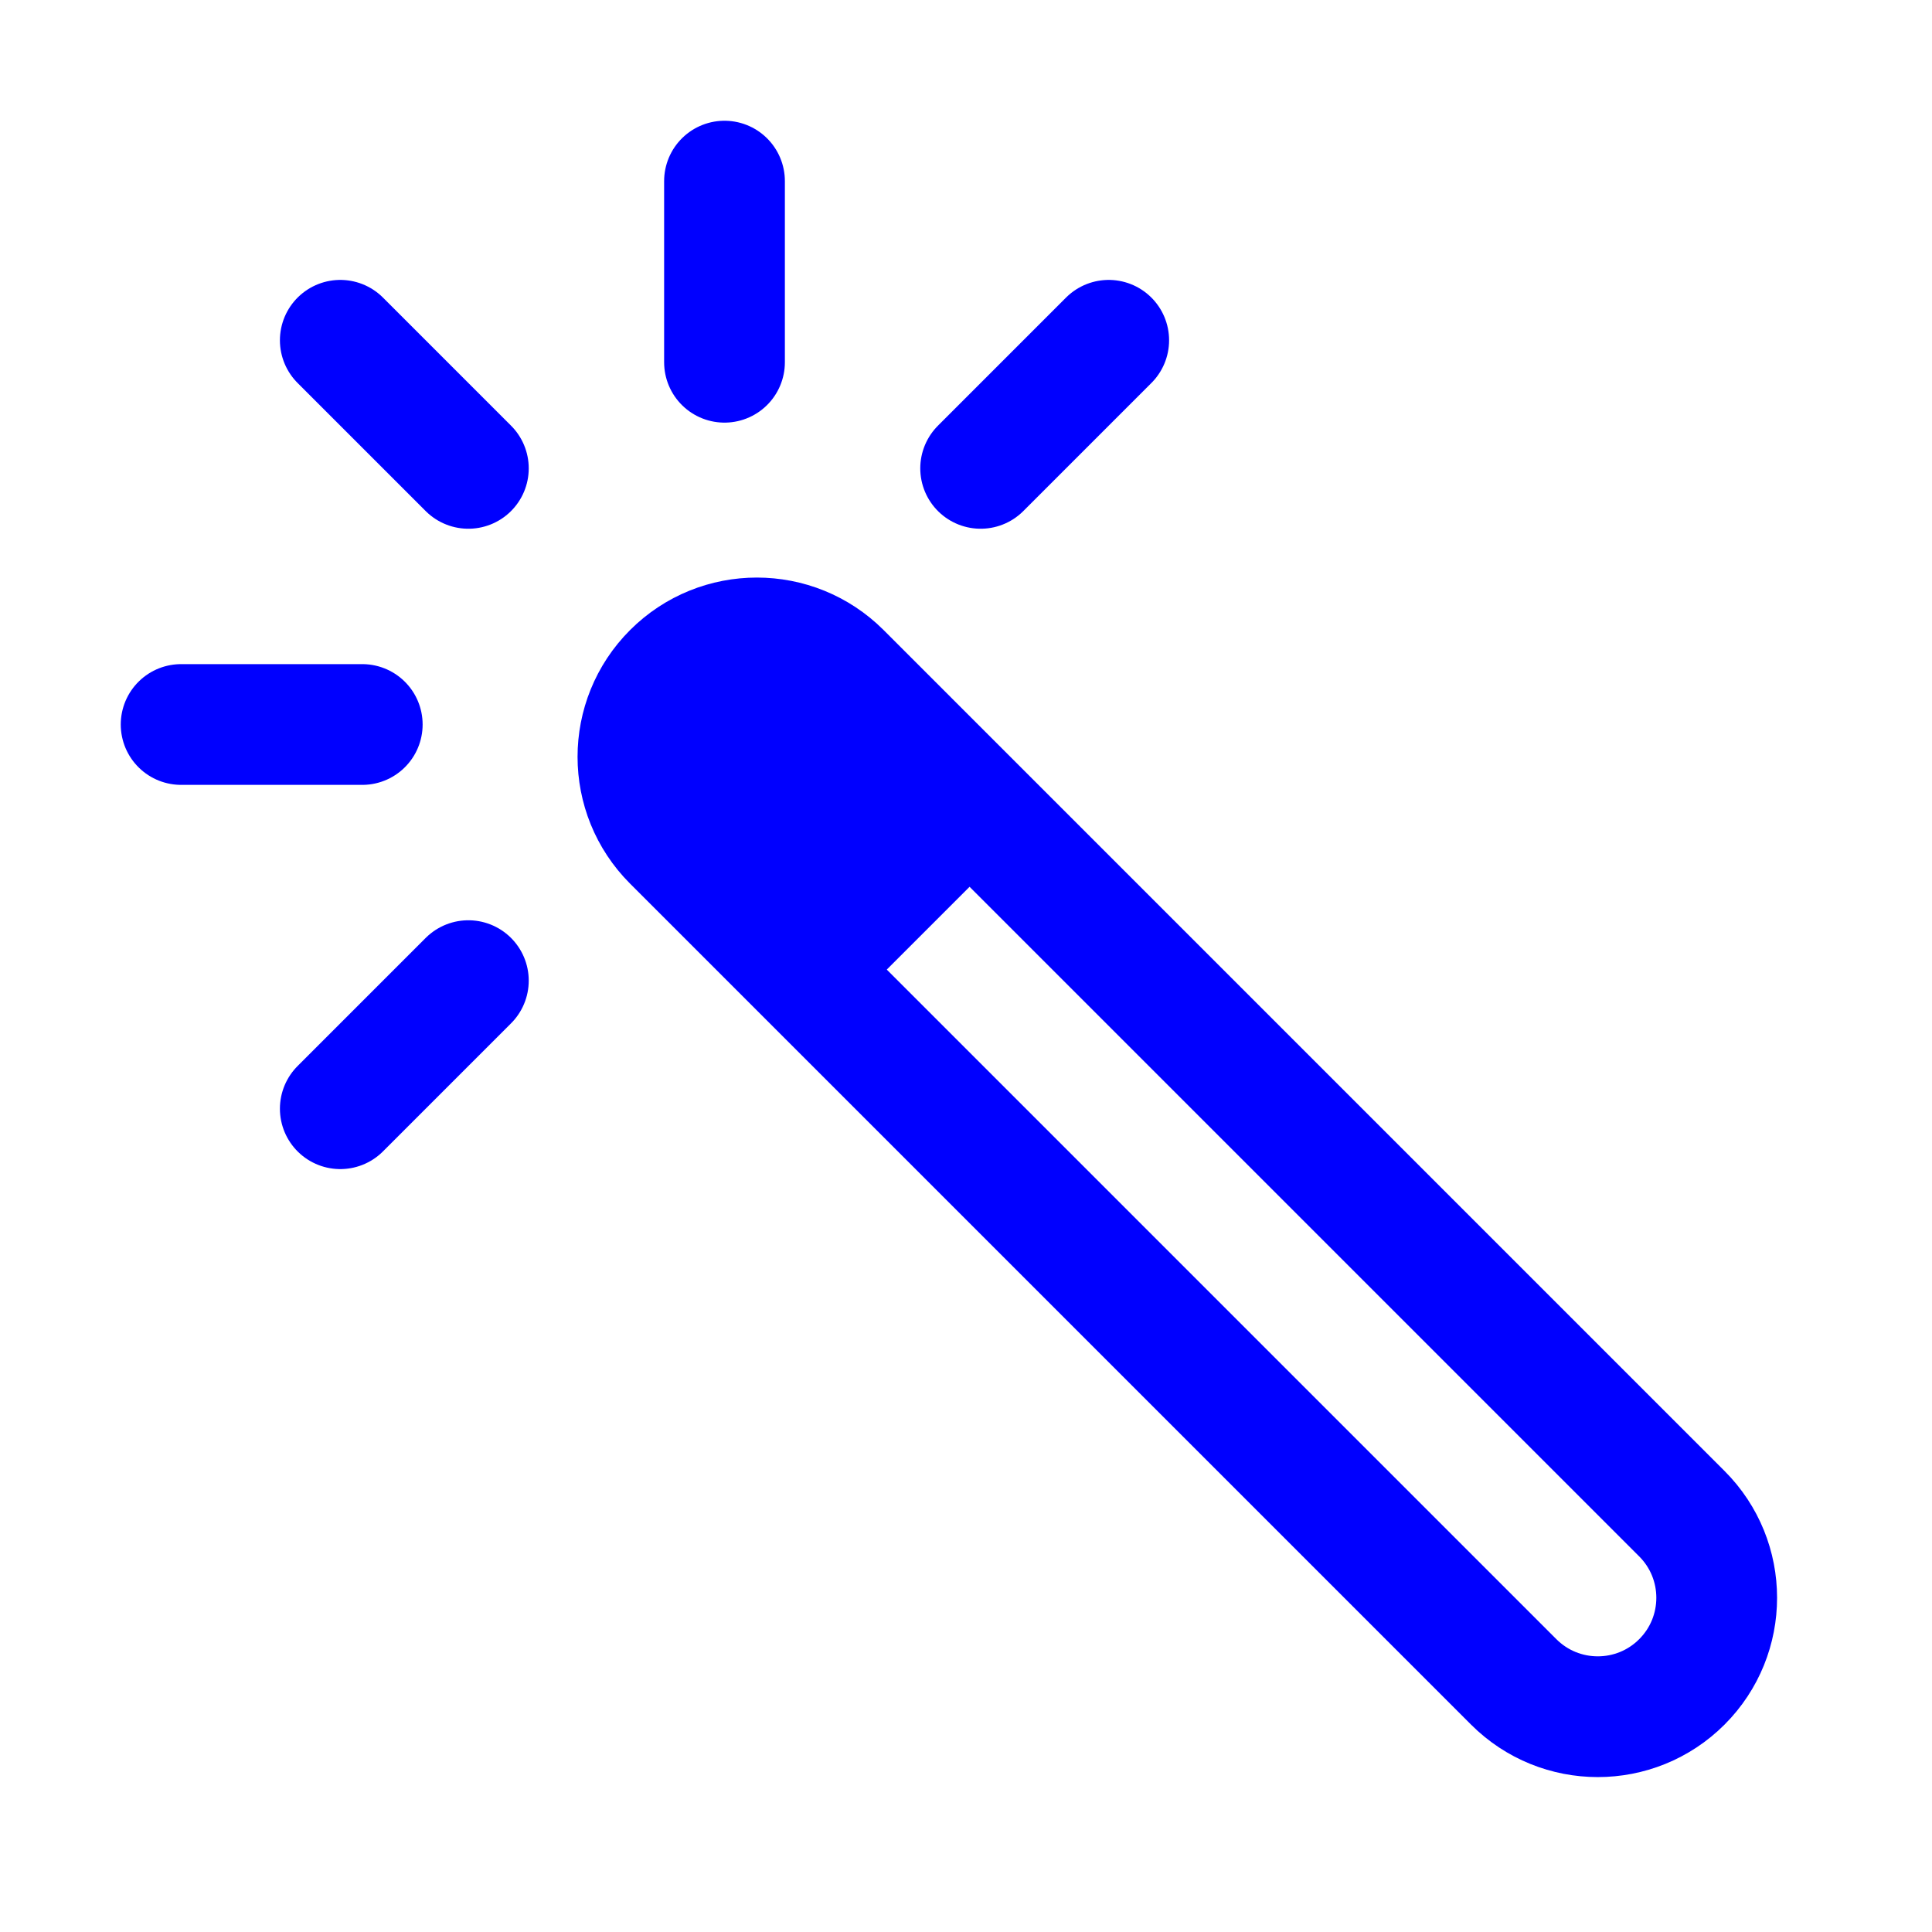
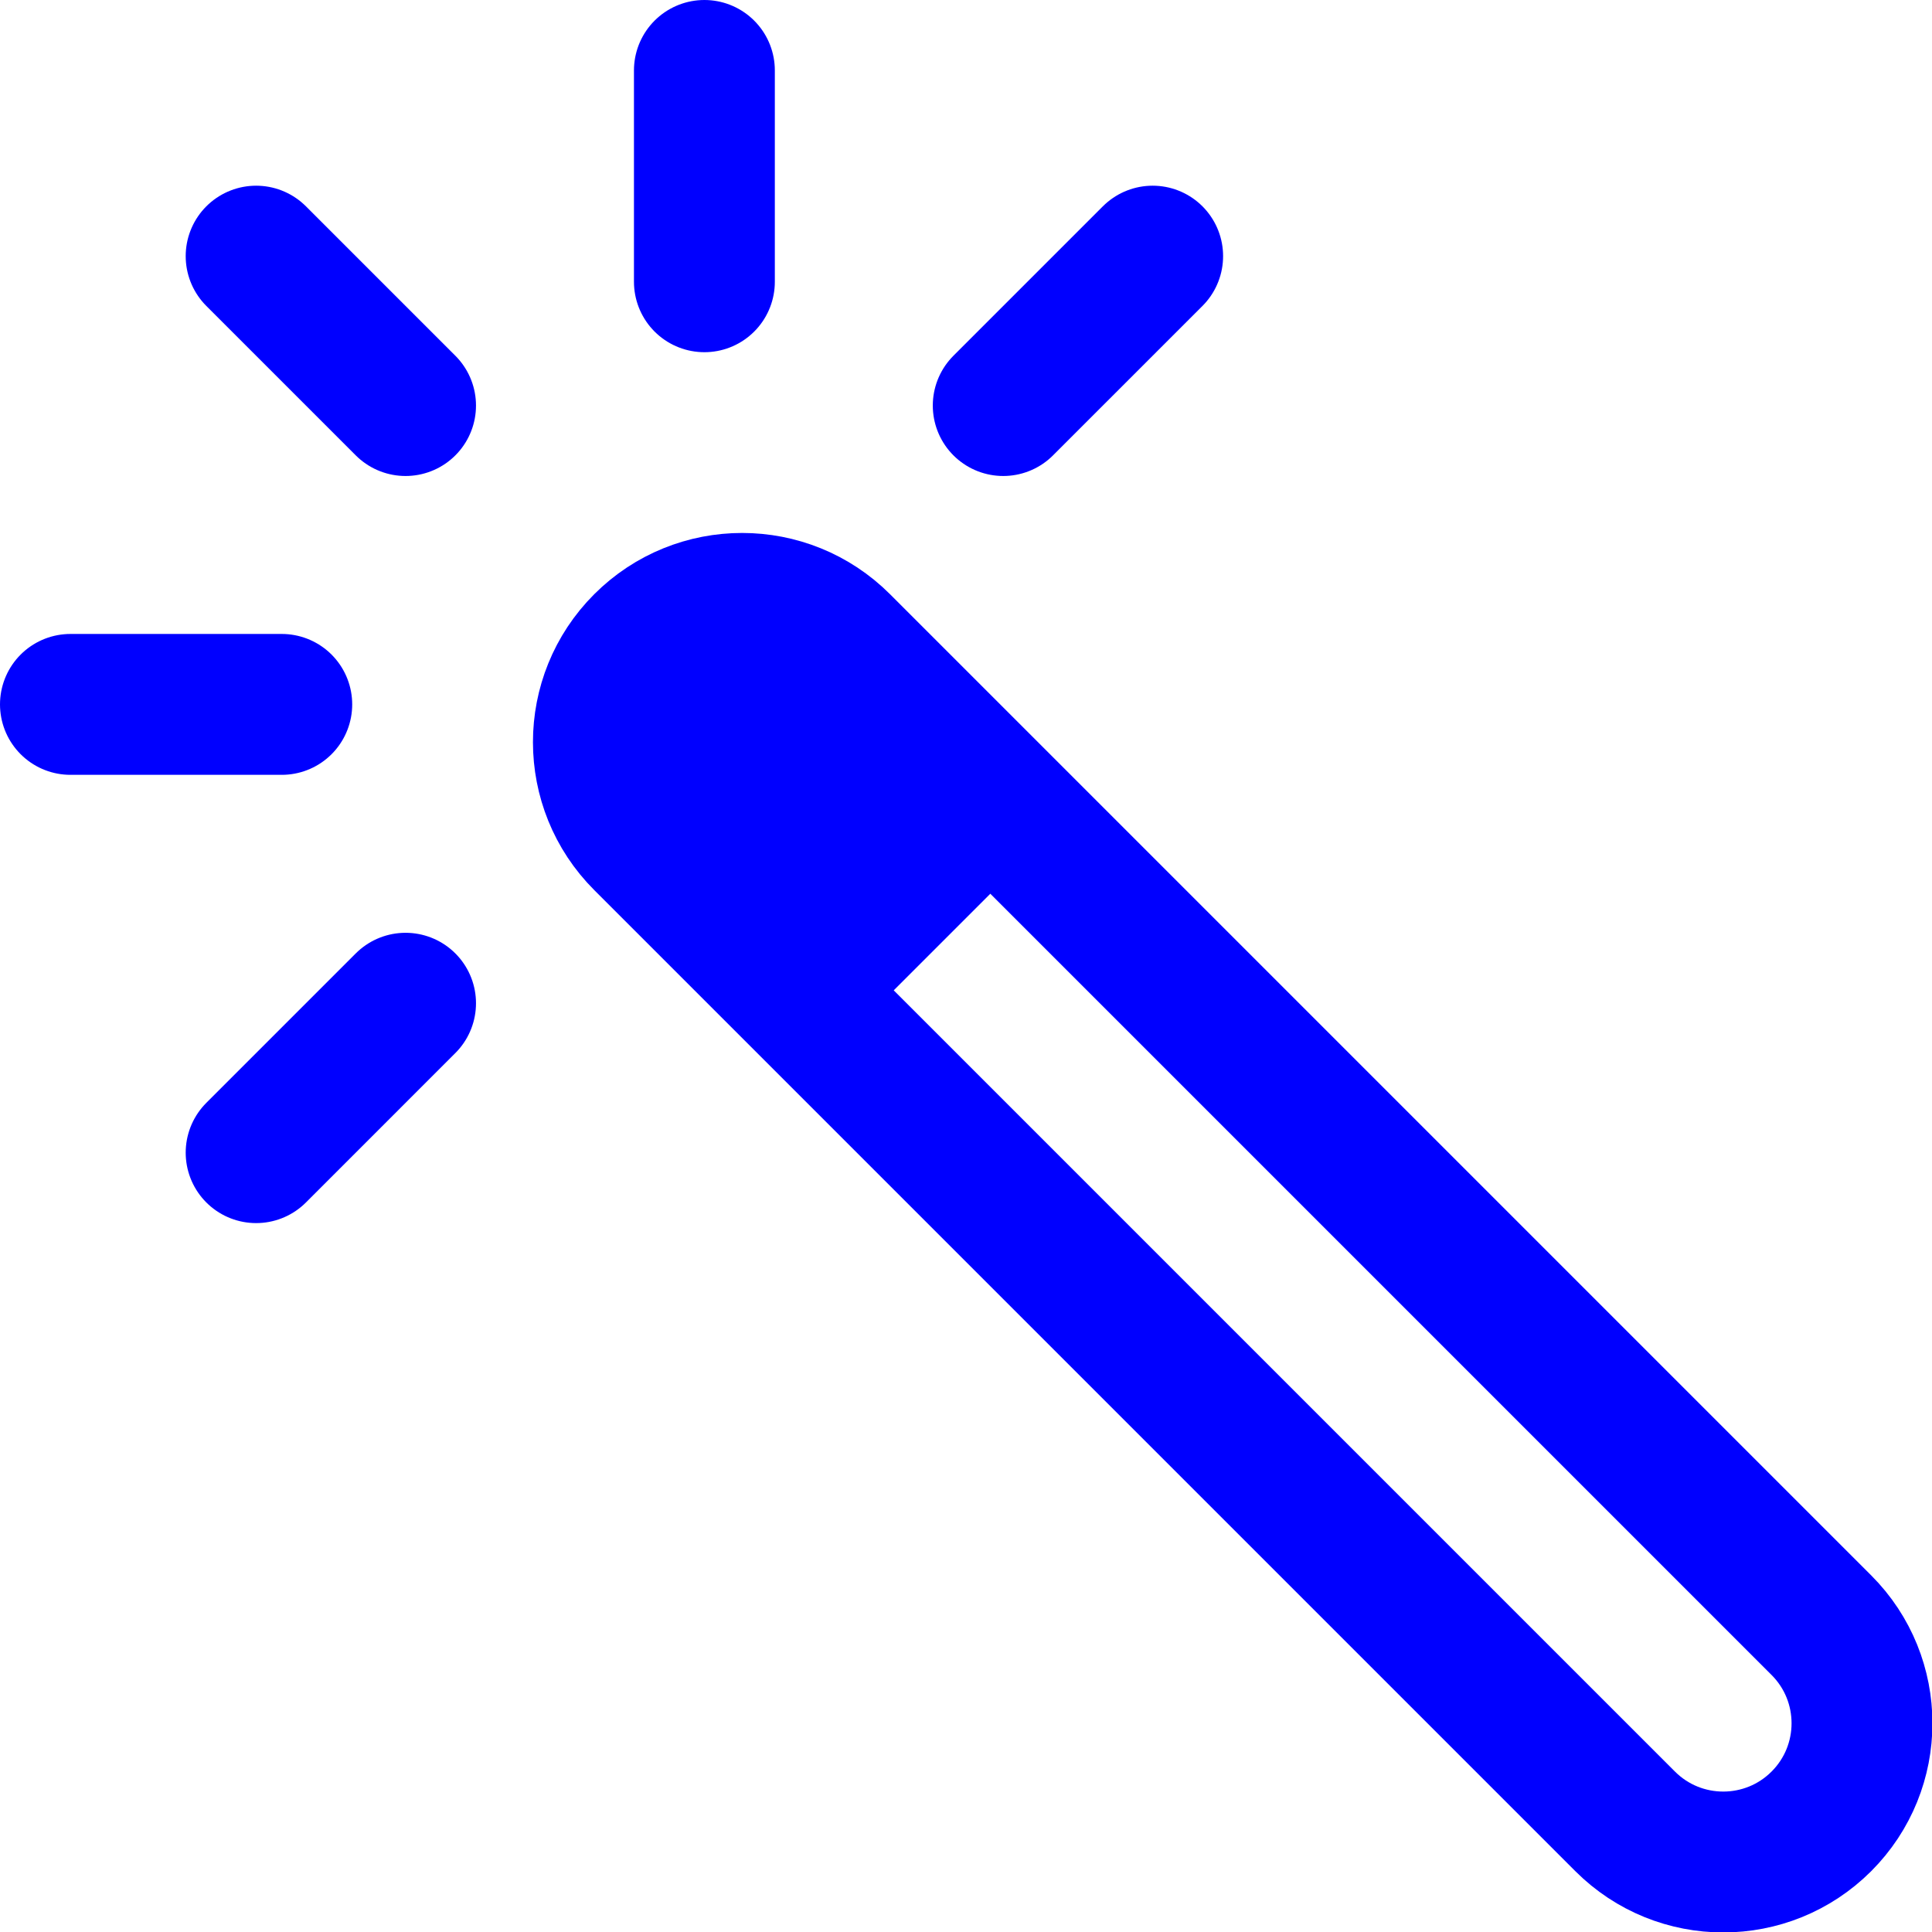
- <svg xmlns="http://www.w3.org/2000/svg" class="ionicon" viewBox="0 0 512 512" version="1.1" id="svg2">
-   <defs id="defs2" />
-   <rect fill="none" stroke="currentColor" stroke-miterlimit="10" stroke-width="32" x="280.48" y="122.9" width="63.03" height="378.2" rx="31.52" transform="rotate(-45 312.002 311.994)" id="rect1" style="stroke:#0000ff;stroke-opacity:1" />
-   <path d="M178.38 178.38a31.64 31.64 0 000 44.75L223.25 268 268 223.25l-44.87-44.87a31.64 31.64 0 00-44.75 0z" id="path1" style="stroke:#0000ff;stroke-opacity:1;fill:#0000ff;fill-opacity:1" />
-   <path stroke="currentColor" stroke-miterlimit="10" stroke-width="32" stroke-linecap="round" d="M48 192h48M90.18 90.18l33.94 33.94M192 48v48M293.82 90.18l-33.94 33.94M124.12 259.88l-33.94 33.94" id="path2" style="stroke:#0000ff;stroke-opacity:1" />
+ <svg xmlns="http://www.w3.org/2000/svg" width="116.11mm" height="116.111mm" viewBox="0 0 116.11 116.111" version="1.1" id="svg1" xml:space="preserve">
+   <defs id="defs1" />
+   <g id="layer1" transform="translate(-46.86616,-90.44473)">
+     <g id="g1" transform="matrix(0.2645833,0,0,0.2645833,38.39949,81.97806)" style="stroke:#0000ff;stroke-opacity:1">
+       <rect fill="none" stroke="0x0000ff" stroke-miterlimit="10" stroke-width="32" x="280.48" y="122.9" width="63.03" height="378.2" rx="31.52" transform="rotate(-45,312.002,311.994)" id="rect1" style="stroke:#0000ff;stroke-opacity:1" />
+       <path d="m 178.38,178.38 a 31.64,31.64 0 0 0 0,44.75 L 223.25,268 268,223.25 223.13,178.38 a 31.64,31.64 0 0 0 -44.75,0 z" id="path1" style="fill:#0000ff;fill-opacity:1;stroke:#0000ff;stroke-opacity:1" />
+       <path stroke="0x0000ff" stroke-miterlimit="10" stroke-width="32" stroke-linecap="round" d="M 48,192 H 96 M 90.18,90.18 124.12,124.12 M 192,48 v 48 m 101.82,-5.82 -33.94,33.94 M 124.12,259.88 90.18,293.82" id="path2" style="stroke:#0000ff;stroke-opacity:1" />
+     </g>
+   </g>
</svg>
